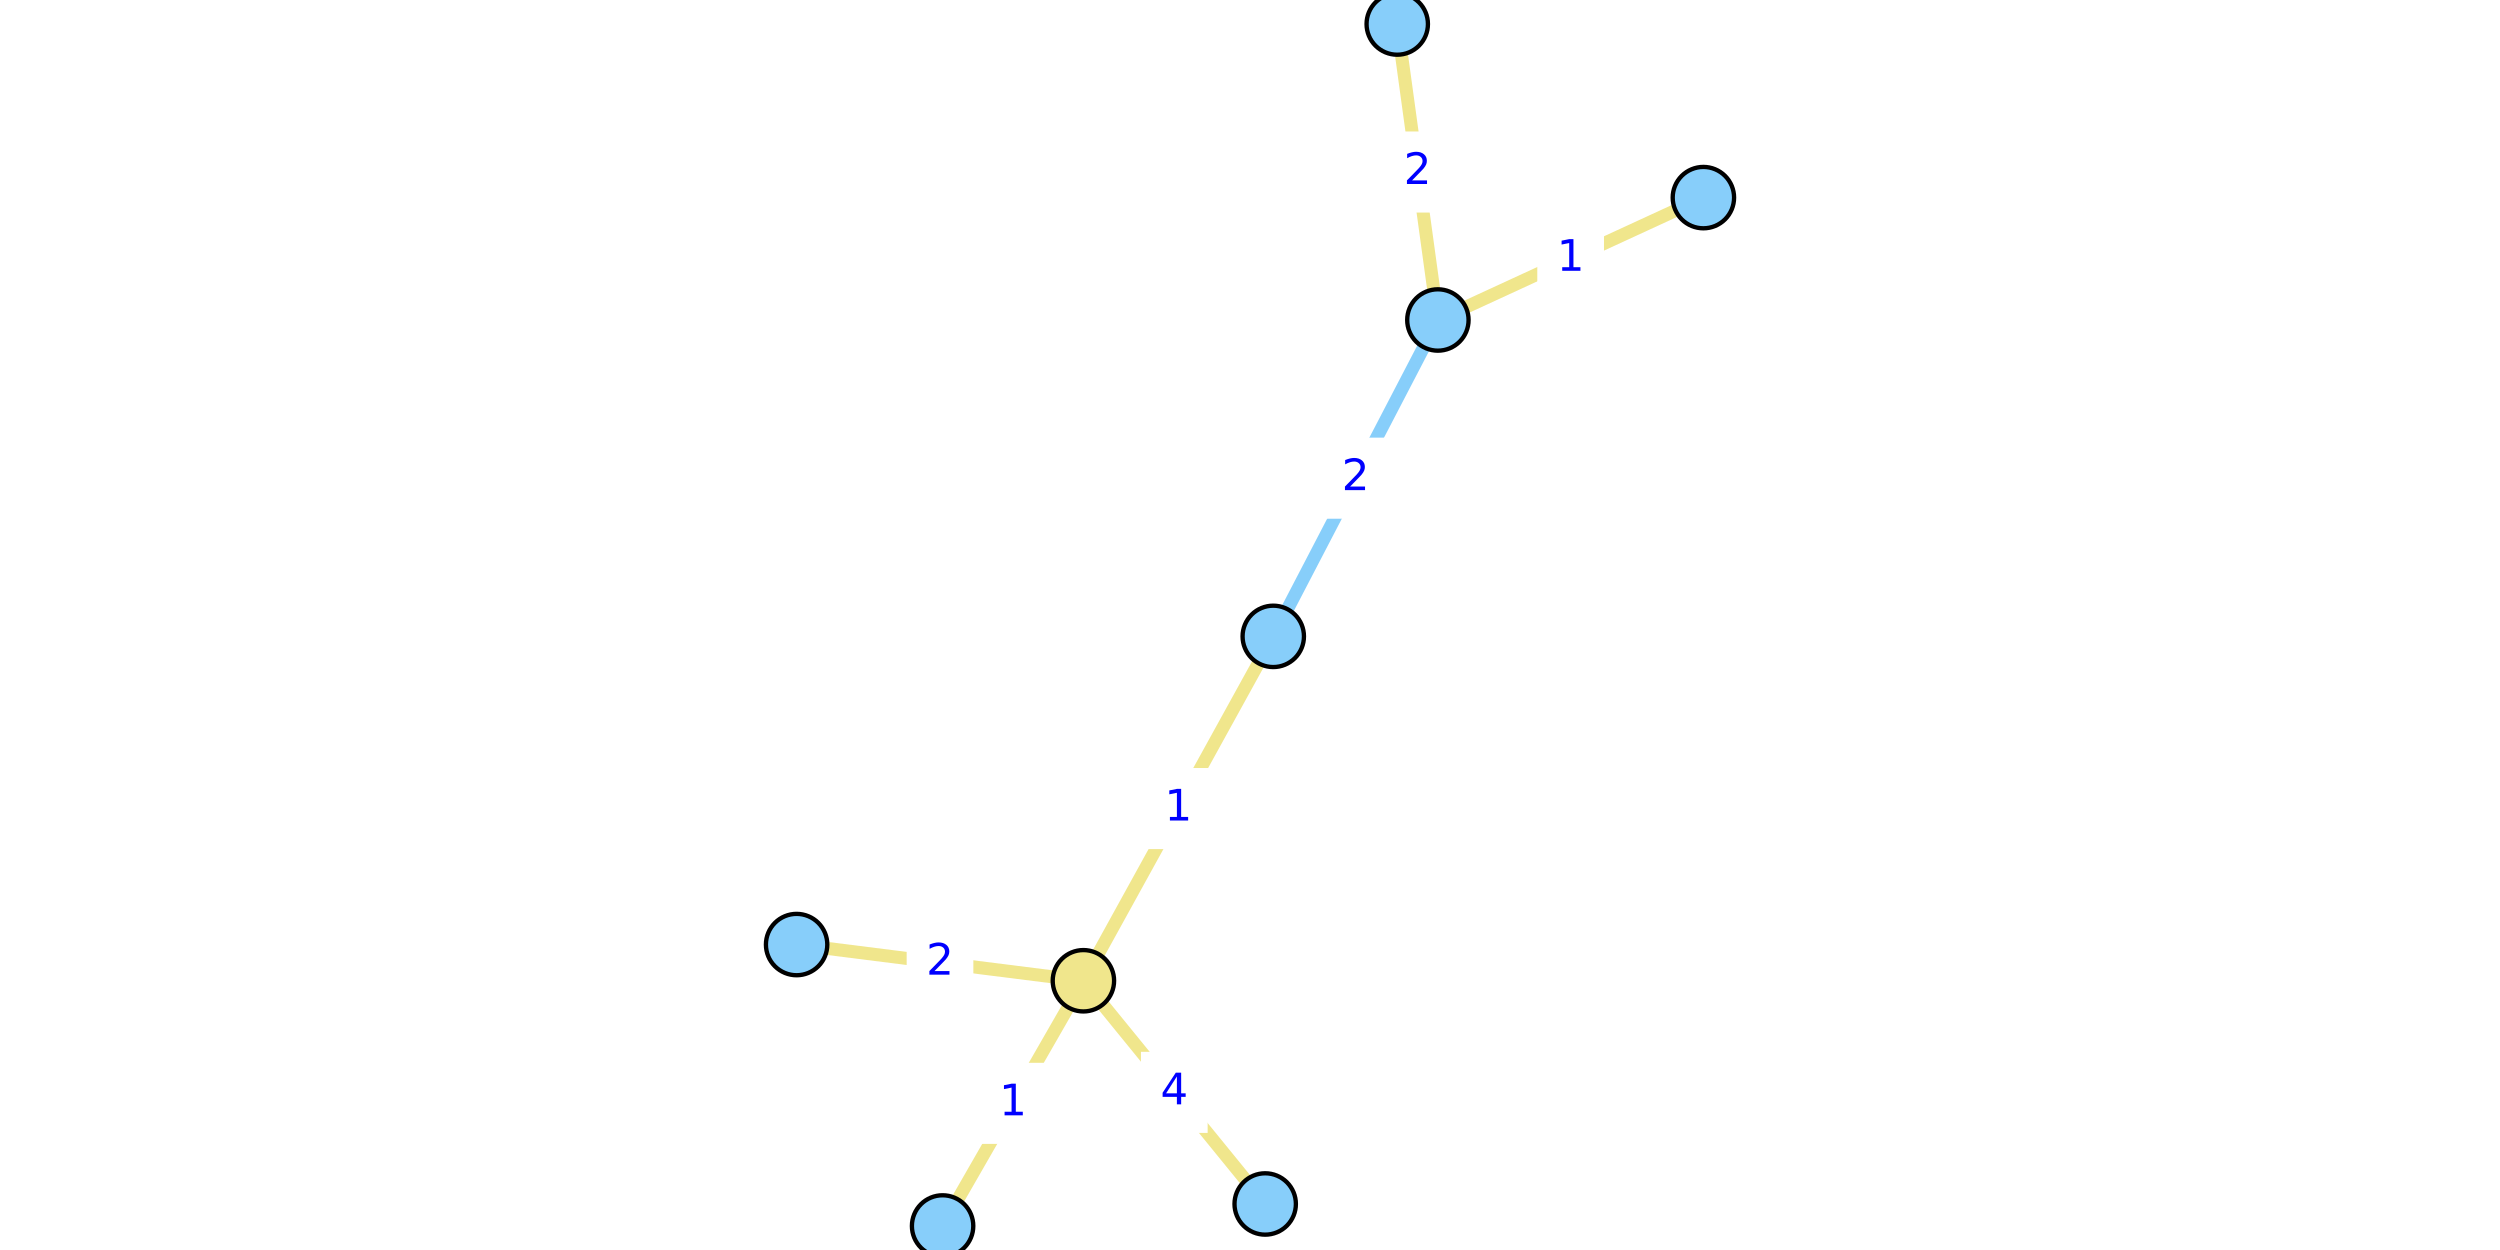
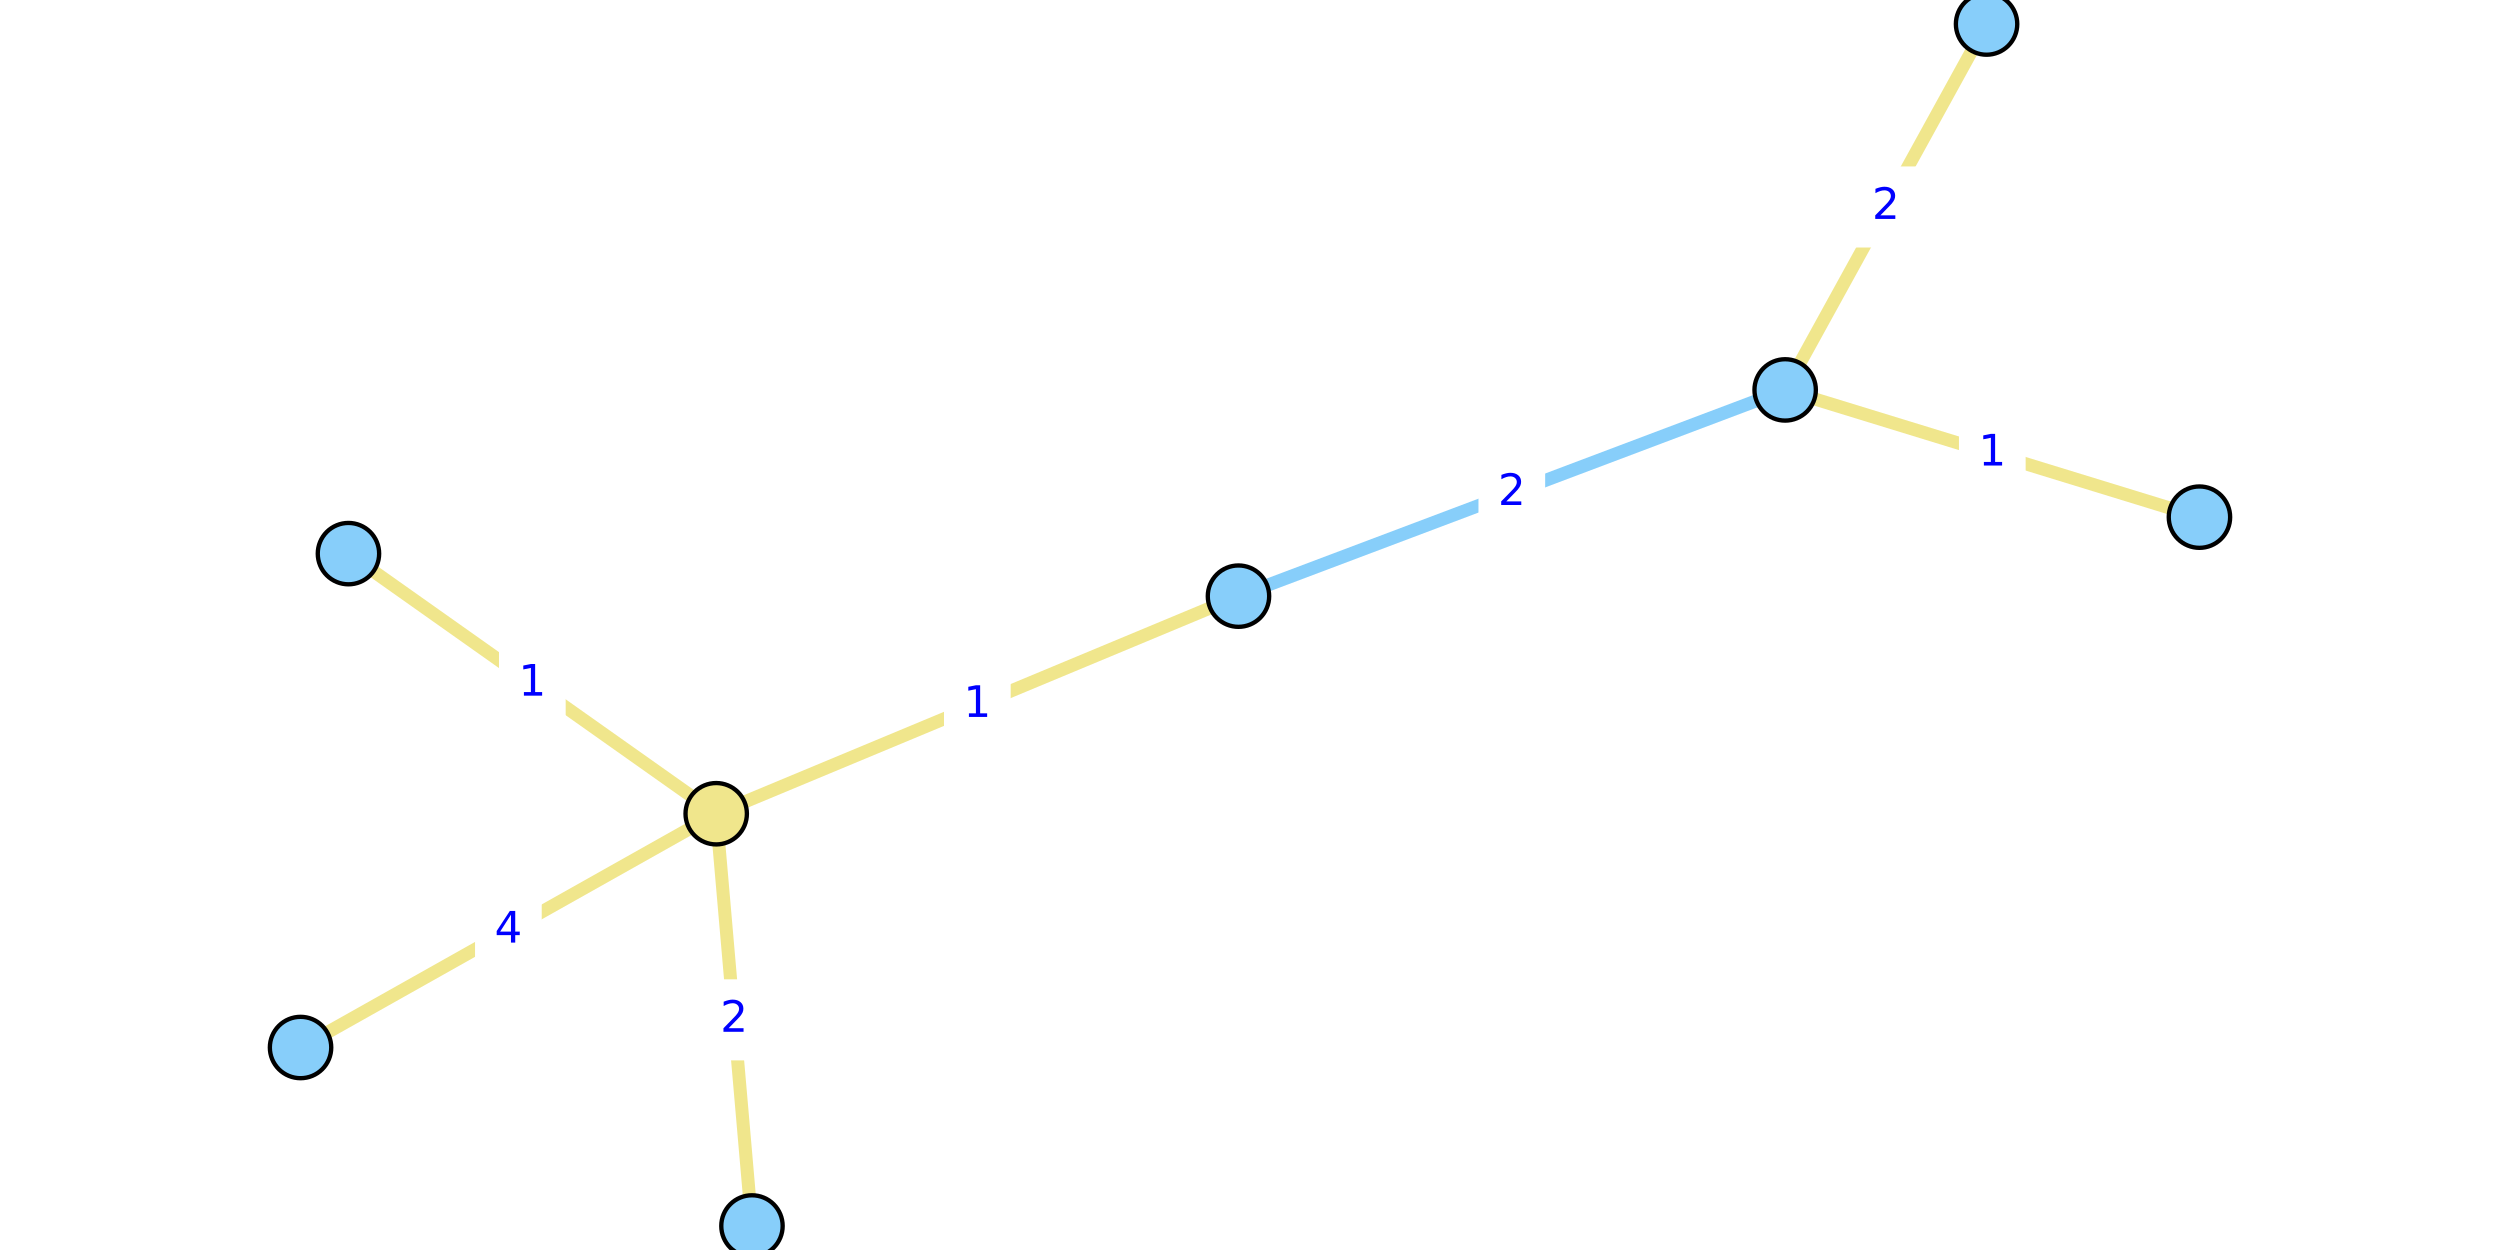
<svg xmlns="http://www.w3.org/2000/svg" xmlns:xlink="http://www.w3.org/1999/xlink" width="576pt" height="288pt" viewBox="0 0 576 288" version="1.1">
  <defs>
    <style type="text/css">*{stroke-linejoin: round; stroke-linecap: butt}</style>
  </defs>
  <g id="figure_1">
    <g id="patch_1">
      <path d="M 0 288  L 576 288  L 576 0  L 0 0  z " style="fill: #ffffff" />
    </g>
    <g id="axes_1">
      <g id="patch_2">
-         <path d="M 179.361 288  L 396.639 288  L 396.639 0  L 179.361 0  z " style="fill: #ffffff" />
+         <path d="M 60.497 288  L 515.503 288  L 515.503 0  L 60.497 0  z " style="fill: #ffffff" />
      </g>
      <g id="matplotlib.axis_1" />
      <g id="matplotlib.axis_2" />
      <g id="line2d_1">
-         <path d="M 331.289 73.726  L 293.361 146.619  " clip-path="url(#p65382eb7f4)" style="fill: none; stroke: #87cefa; stroke-width: 3; stroke-linecap: square" />
+         <path d="M 411.301 89.836  L 285.345 137.353  " clip-path="url(#pf49177b7d7)" style="fill: none; stroke: #87cefa; stroke-width: 3; stroke-linecap: square" />
      </g>
      <g id="line2d_2">
-         <path d="M 183.539 217.627  L 249.616 225.966  " clip-path="url(#p65382eb7f4)" style="fill: none; stroke: #f0e68c; stroke-width: 3; stroke-linecap: square" />
+         <path d="M 173.254 282.462  L 165.013 187.484  " clip-path="url(#pf49177b7d7)" style="fill: none; stroke: #f0e68c; stroke-width: 3; stroke-linecap: square" />
      </g>
      <g id="line2d_3">
-         <path d="M 291.5 277.396  L 249.616 225.966  " clip-path="url(#p65382eb7f4)" style="fill: none; stroke: #f0e68c; stroke-width: 3; stroke-linecap: square" />
+         <path d="M 69.247 241.347  L 165.013 187.484  " clip-path="url(#pf49177b7d7)" style="fill: none; stroke: #f0e68c; stroke-width: 3; stroke-linecap: square" />
      </g>
      <g id="line2d_4">
-         <path d="M 249.616 225.966  L 217.174 282.462  " clip-path="url(#p65382eb7f4)" style="fill: none; stroke: #f0e68c; stroke-width: 3; stroke-linecap: square" />
+         <path d="M 165.013 187.484  L 80.284 127.556  " clip-path="url(#pf49177b7d7)" style="fill: none; stroke: #f0e68c; stroke-width: 3; stroke-linecap: square" />
      </g>
      <g id="line2d_5">
-         <path d="M 249.616 225.966  L 293.361 146.619  " clip-path="url(#p65382eb7f4)" style="fill: none; stroke: #f0e68c; stroke-width: 3; stroke-linecap: square" />
+         <path d="M 165.013 187.484  L 285.345 137.353  " clip-path="url(#pf49177b7d7)" style="fill: none; stroke: #f0e68c; stroke-width: 3; stroke-linecap: square" />
      </g>
      <g id="line2d_6">
-         <path d="M 392.461 45.53  L 331.289 73.726  " clip-path="url(#p65382eb7f4)" style="fill: none; stroke: #f0e68c; stroke-width: 3; stroke-linecap: square" />
+         <path d="M 506.753 119.152  L 411.301 89.836  " clip-path="url(#pf49177b7d7)" style="fill: none; stroke: #f0e68c; stroke-width: 3; stroke-linecap: square" />
      </g>
      <g id="line2d_7">
-         <path d="M 331.289 73.726  L 321.925 5.538  " clip-path="url(#p65382eb7f4)" style="fill: none; stroke: #f0e68c; stroke-width: 3; stroke-linecap: square" />
+         <path d="M 411.301 89.836  L 457.705 5.538  " clip-path="url(#pf49177b7d7)" style="fill: none; stroke: #f0e68c; stroke-width: 3; stroke-linecap: square" />
      </g>
      <g id="text_1">
        <g id="patch_3">
-           <path d="M 305.144 119.012  L 319.506 119.012  L 319.506 101.333  L 305.144 101.333  z " style="fill: #ffffff; stroke: #ffffff; stroke-linejoin: miter" />
+           <path d="M 341.142 122.434  L 355.504 122.434  L 355.504 104.756  L 341.142 104.756  z " style="fill: #ffffff; stroke: #ffffff; stroke-linejoin: miter" />
        </g>
-         <g style="fill: #0000ff" transform="translate(309.1438 112.9319) scale(0.1 -0.1)">
+         <g style="fill: #0000ff" transform="translate(345.142 116.354) scale(0.1 -0.1)">
          <defs>
            <path id="DejaVuSans-32" d="M 1228 531  L 3431 531  L 3431 0  L 469 0  L 469 531  Q 828 903 1448 1529  Q 2069 2156 2228 2338  Q 2531 2678 2651 2914  Q 2772 3150 2772 3378  Q 2772 3750 2511 3984  Q 2250 4219 1831 4219  Q 1534 4219 1204 4116  Q 875 4013 500 3803  L 500 4441  Q 881 4594 1212 4672  Q 1544 4750 1819 4750  Q 2544 4750 2975 4387  Q 3406 4025 3406 3419  Q 3406 3131 3298 2873  Q 3191 2616 2906 2266  Q 2828 2175 2409 1742  Q 1991 1309 1228 531  z " transform="scale(0.015625)" />
          </defs>
          <use xlink:href="#DejaVuSans-32" />
        </g>
      </g>
      <g id="text_2">
        <g id="patch_4">
-           <path d="M 209.396 230.636  L 223.759 230.636  L 223.759 212.957  L 209.396 212.957  z " style="fill: #ffffff; stroke: #ffffff; stroke-linejoin: miter" />
+           <path d="M 161.952 243.812  L 176.314 243.812  L 176.314 226.134  L 161.952 226.134  z " style="fill: #ffffff; stroke: #ffffff; stroke-linejoin: miter" />
        </g>
-         <g style="fill: #0000ff" transform="translate(213.3961 224.5559) scale(0.1 -0.1)">
+         <g style="fill: #0000ff" transform="translate(165.9519 237.7323) scale(0.1 -0.1)">
          <use xlink:href="#DejaVuSans-32" />
        </g>
      </g>
      <g id="text_3">
        <g id="patch_5">
-           <path d="M 263.377 260.52  L 277.739 260.52  L 277.739 242.842  L 263.377 242.842  z " style="fill: #ffffff; stroke: #ffffff; stroke-linejoin: miter" />
+           <path d="M 109.949 223.255  L 124.311 223.255  L 124.311 205.577  L 109.949 205.577  z " style="fill: #ffffff; stroke: #ffffff; stroke-linejoin: miter" />
        </g>
-         <g style="fill: #0000ff" transform="translate(267.3767 254.4403) scale(0.1 -0.1)">
+         <g style="fill: #0000ff" transform="translate(113.9486 217.1751) scale(0.1 -0.1)">
          <defs>
            <path id="DejaVuSans-34" d="M 2419 4116  L 825 1625  L 2419 1625  L 2419 4116  z M 2253 4666  L 3047 4666  L 3047 1625  L 3713 1625  L 3713 1100  L 3047 1100  L 3047 0  L 2419 0  L 2419 1100  L 313 1100  L 313 1709  L 2253 4666  z " transform="scale(0.015625)" />
          </defs>
          <use xlink:href="#DejaVuSans-34" />
        </g>
      </g>
      <g id="text_4">
        <g id="patch_6">
-           <path d="M 226.214 263.053  L 240.576 263.053  L 240.576 245.374  L 226.214 245.374  z " style="fill: #ffffff; stroke: #ffffff; stroke-linejoin: miter" />
+           <path d="M 115.467 166.359  L 129.83 166.359  L 129.83 148.681  L 115.467 148.681  z " style="fill: #ffffff; stroke: #ffffff; stroke-linejoin: miter" />
        </g>
-         <g style="fill: #0000ff" transform="translate(230.2138 256.9729) scale(0.1 -0.1)">
+         <g style="fill: #0000ff" transform="translate(119.4672 160.2793) scale(0.1 -0.1)">
          <defs>
            <path id="DejaVuSans-31" d="M 794 531  L 1825 531  L 1825 4091  L 703 3866  L 703 4441  L 1819 4666  L 2450 4666  L 2450 531  L 3481 531  L 3481 0  L 794 0  L 794 531  z " transform="scale(0.015625)" />
          </defs>
          <use xlink:href="#DejaVuSans-31" />
        </g>
      </g>
      <g id="text_5">
        <g id="patch_7">
-           <path d="M 264.307 195.131  L 278.67 195.131  L 278.67 177.453  L 264.307 177.453  z " style="fill: #ffffff; stroke: #ffffff; stroke-linejoin: miter" />
+           <path d="M 217.998 171.258  L 232.36 171.258  L 232.36 153.579  L 217.998 153.579  z " style="fill: #ffffff; stroke: #ffffff; stroke-linejoin: miter" />
        </g>
-         <g style="fill: #0000ff" transform="translate(268.3072 189.0516) scale(0.1 -0.1)">
+         <g style="fill: #0000ff" transform="translate(221.9977 165.1779) scale(0.1 -0.1)">
          <use xlink:href="#DejaVuSans-31" />
        </g>
      </g>
      <g id="text_6">
        <g id="patch_8">
-           <path d="M 354.694 68.467  L 369.056 68.467  L 369.056 50.789  L 354.694 50.789  z " style="fill: #ffffff; stroke: #ffffff; stroke-linejoin: miter" />
+           <path d="M 451.846 113.333  L 466.208 113.333  L 466.208 95.655  L 451.846 95.655  z " style="fill: #ffffff; stroke: #ffffff; stroke-linejoin: miter" />
        </g>
-         <g style="fill: #0000ff" transform="translate(358.6935 62.38732) scale(0.1 -0.1)">
+         <g style="fill: #0000ff" transform="translate(455.8458 107.2536) scale(0.1 -0.1)">
          <use xlink:href="#DejaVuSans-31" />
        </g>
      </g>
      <g id="text_7">
        <g id="patch_9">
-           <path d="M 319.426 48.471  L 333.788 48.471  L 333.788 30.793  L 319.426 30.793  z " style="fill: #ffffff; stroke: #ffffff; stroke-linejoin: miter" />
+           <path d="M 427.322 56.526  L 441.684 56.526  L 441.684 38.848  L 427.322 38.848  z " style="fill: #ffffff; stroke: #ffffff; stroke-linejoin: miter" />
        </g>
-         <g style="fill: #0000ff" transform="translate(323.4257 42.39167) scale(0.1 -0.1)">
+         <g style="fill: #0000ff" transform="translate(431.3217 50.44681) scale(0.1 -0.1)">
          <use xlink:href="#DejaVuSans-32" />
        </g>
      </g>
      <g id="PathCollection_1">
        <defs>
-           <path id="C0_0_bf6c7b325f" d="M 0 7.071  C 1.875 7.071 3.674 6.326 5 5  C 6.326 3.674 7.071 1.875 7.071 -0  C 7.071 -1.875 6.326 -3.674 5 -5  C 3.674 -6.326 1.875 -7.071 0 -7.071  C -1.875 -7.071 -3.674 -6.326 -5 -5  C -6.326 -3.674 -7.071 -1.875 -7.071 0  C -7.071 1.875 -6.326 3.674 -5 5  C -3.674 6.326 -1.875 7.071 0 7.071  z " />
+           <path id="C0_0_ee47cd3870" d="M 0 7.071  C 1.875 7.071 3.674 6.326 5 5  C 6.326 3.674 7.071 1.875 7.071 -0  C 7.071 -1.875 6.326 -3.674 5 -5  C 3.674 -6.326 1.875 -7.071 0 -7.071  C -1.875 -7.071 -3.674 -6.326 -5 -5  C -6.326 -3.674 -7.071 -1.875 -7.071 0  C -7.071 1.875 -6.326 3.674 -5 5  C -3.674 6.326 -1.875 7.071 0 7.071  z " />
        </defs>
-         <use xlink:href="#C0_0_bf6c7b325f" x="183.539" y="217.627" style="fill: #87cefa; stroke: #000000" />
-         <use xlink:href="#C0_0_bf6c7b325f" x="291.5" y="277.396" style="fill: #87cefa; stroke: #000000" />
-         <use xlink:href="#C0_0_bf6c7b325f" x="392.461" y="45.53" style="fill: #87cefa; stroke: #000000" />
-         <use xlink:href="#C0_0_bf6c7b325f" x="331.289" y="73.726" style="fill: #87cefa; stroke: #000000" />
-         <use xlink:href="#C0_0_bf6c7b325f" x="217.174" y="282.462" style="fill: #87cefa; stroke: #000000" />
-         <use xlink:href="#C0_0_bf6c7b325f" x="293.361" y="146.619" style="fill: #87cefa; stroke: #000000" />
-         <use xlink:href="#C0_0_bf6c7b325f" x="321.925" y="5.538" style="fill: #87cefa; stroke: #000000" />
-         <use xlink:href="#C0_0_bf6c7b325f" x="249.616" y="225.966" style="fill: #f0e68c; stroke: #000000" />
+         <use xlink:href="#C0_0_ee47cd3870" x="173.254" y="282.462" style="fill: #87cefa; stroke: #000000" />
+         <use xlink:href="#C0_0_ee47cd3870" x="69.247" y="241.347" style="fill: #87cefa; stroke: #000000" />
+         <use xlink:href="#C0_0_ee47cd3870" x="506.753" y="119.152" style="fill: #87cefa; stroke: #000000" />
+         <use xlink:href="#C0_0_ee47cd3870" x="411.301" y="89.836" style="fill: #87cefa; stroke: #000000" />
+         <use xlink:href="#C0_0_ee47cd3870" x="80.284" y="127.556" style="fill: #87cefa; stroke: #000000" />
+         <use xlink:href="#C0_0_ee47cd3870" x="285.345" y="137.353" style="fill: #87cefa; stroke: #000000" />
+         <use xlink:href="#C0_0_ee47cd3870" x="457.705" y="5.538" style="fill: #87cefa; stroke: #000000" />
+         <use xlink:href="#C0_0_ee47cd3870" x="165.013" y="187.484" style="fill: #f0e68c; stroke: #000000" />
      </g>
    </g>
  </g>
  <defs>
-     <clipPath id="p65382eb7f4">
-       <rect x="179.361" y="0" width="217.279" height="288" />
+     <clipPath id="pf49177b7d7">
+       <rect x="60.497" y="0" width="455.006" height="288" />
    </clipPath>
  </defs>
</svg>
